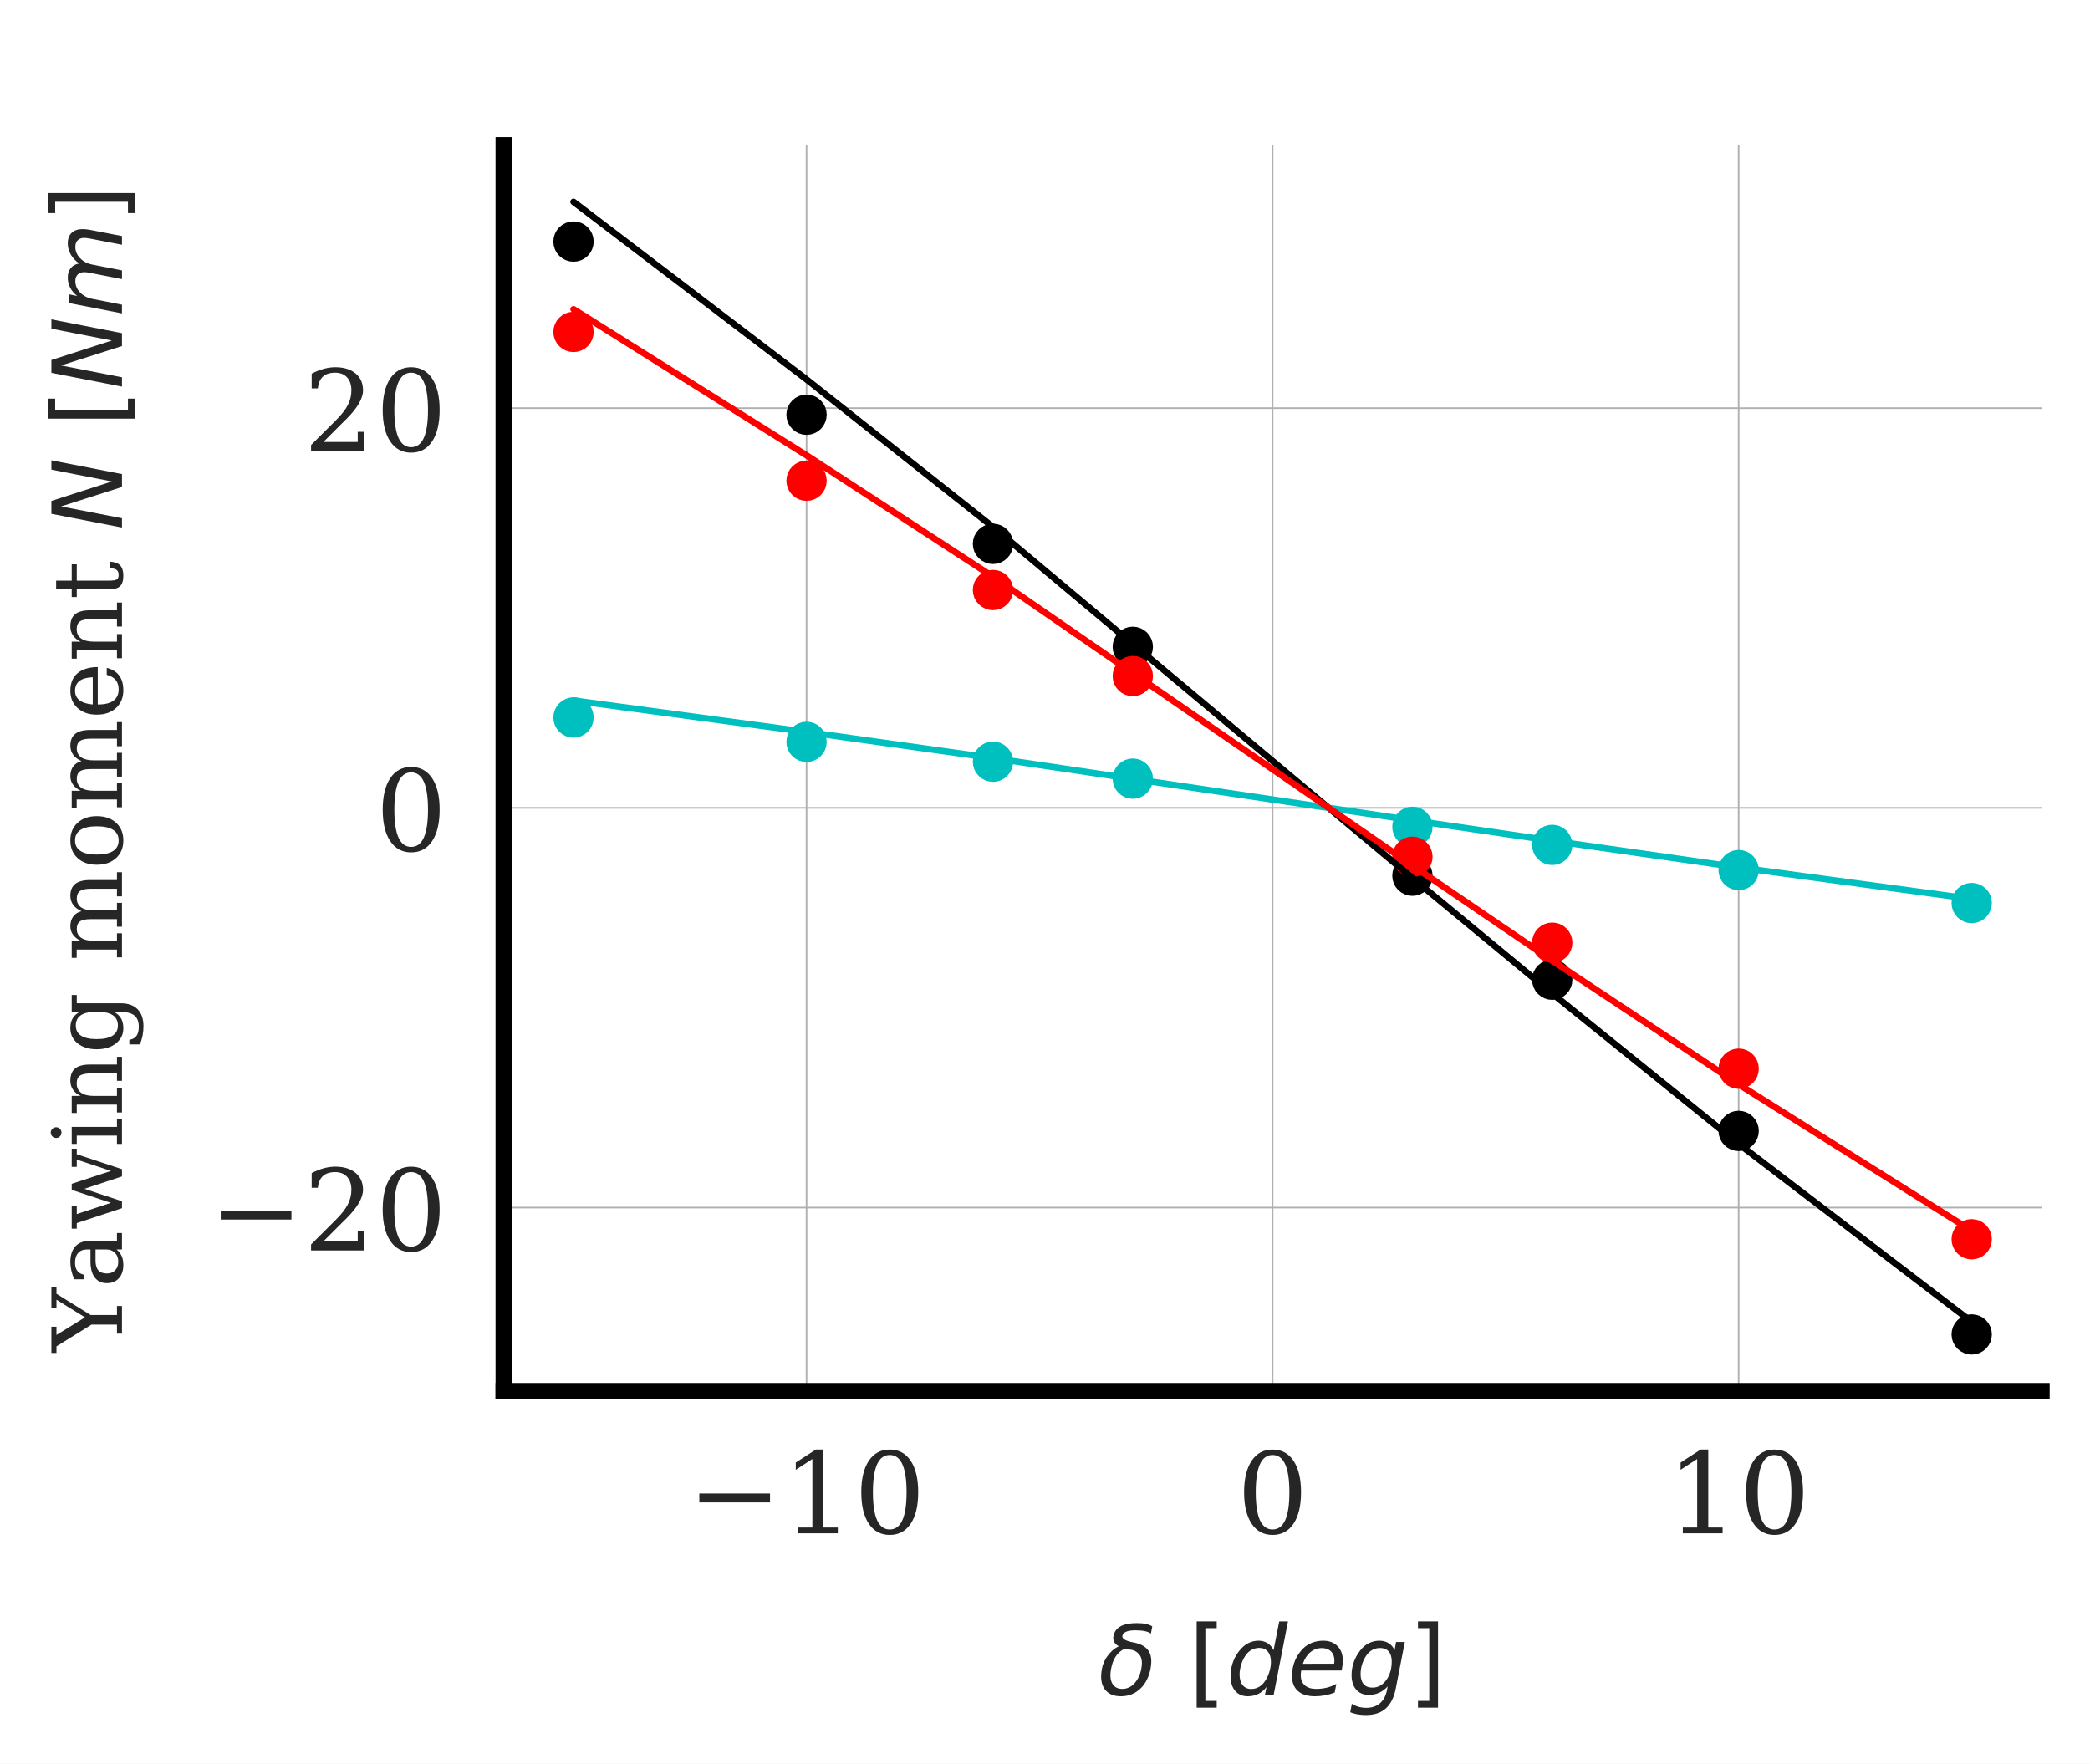
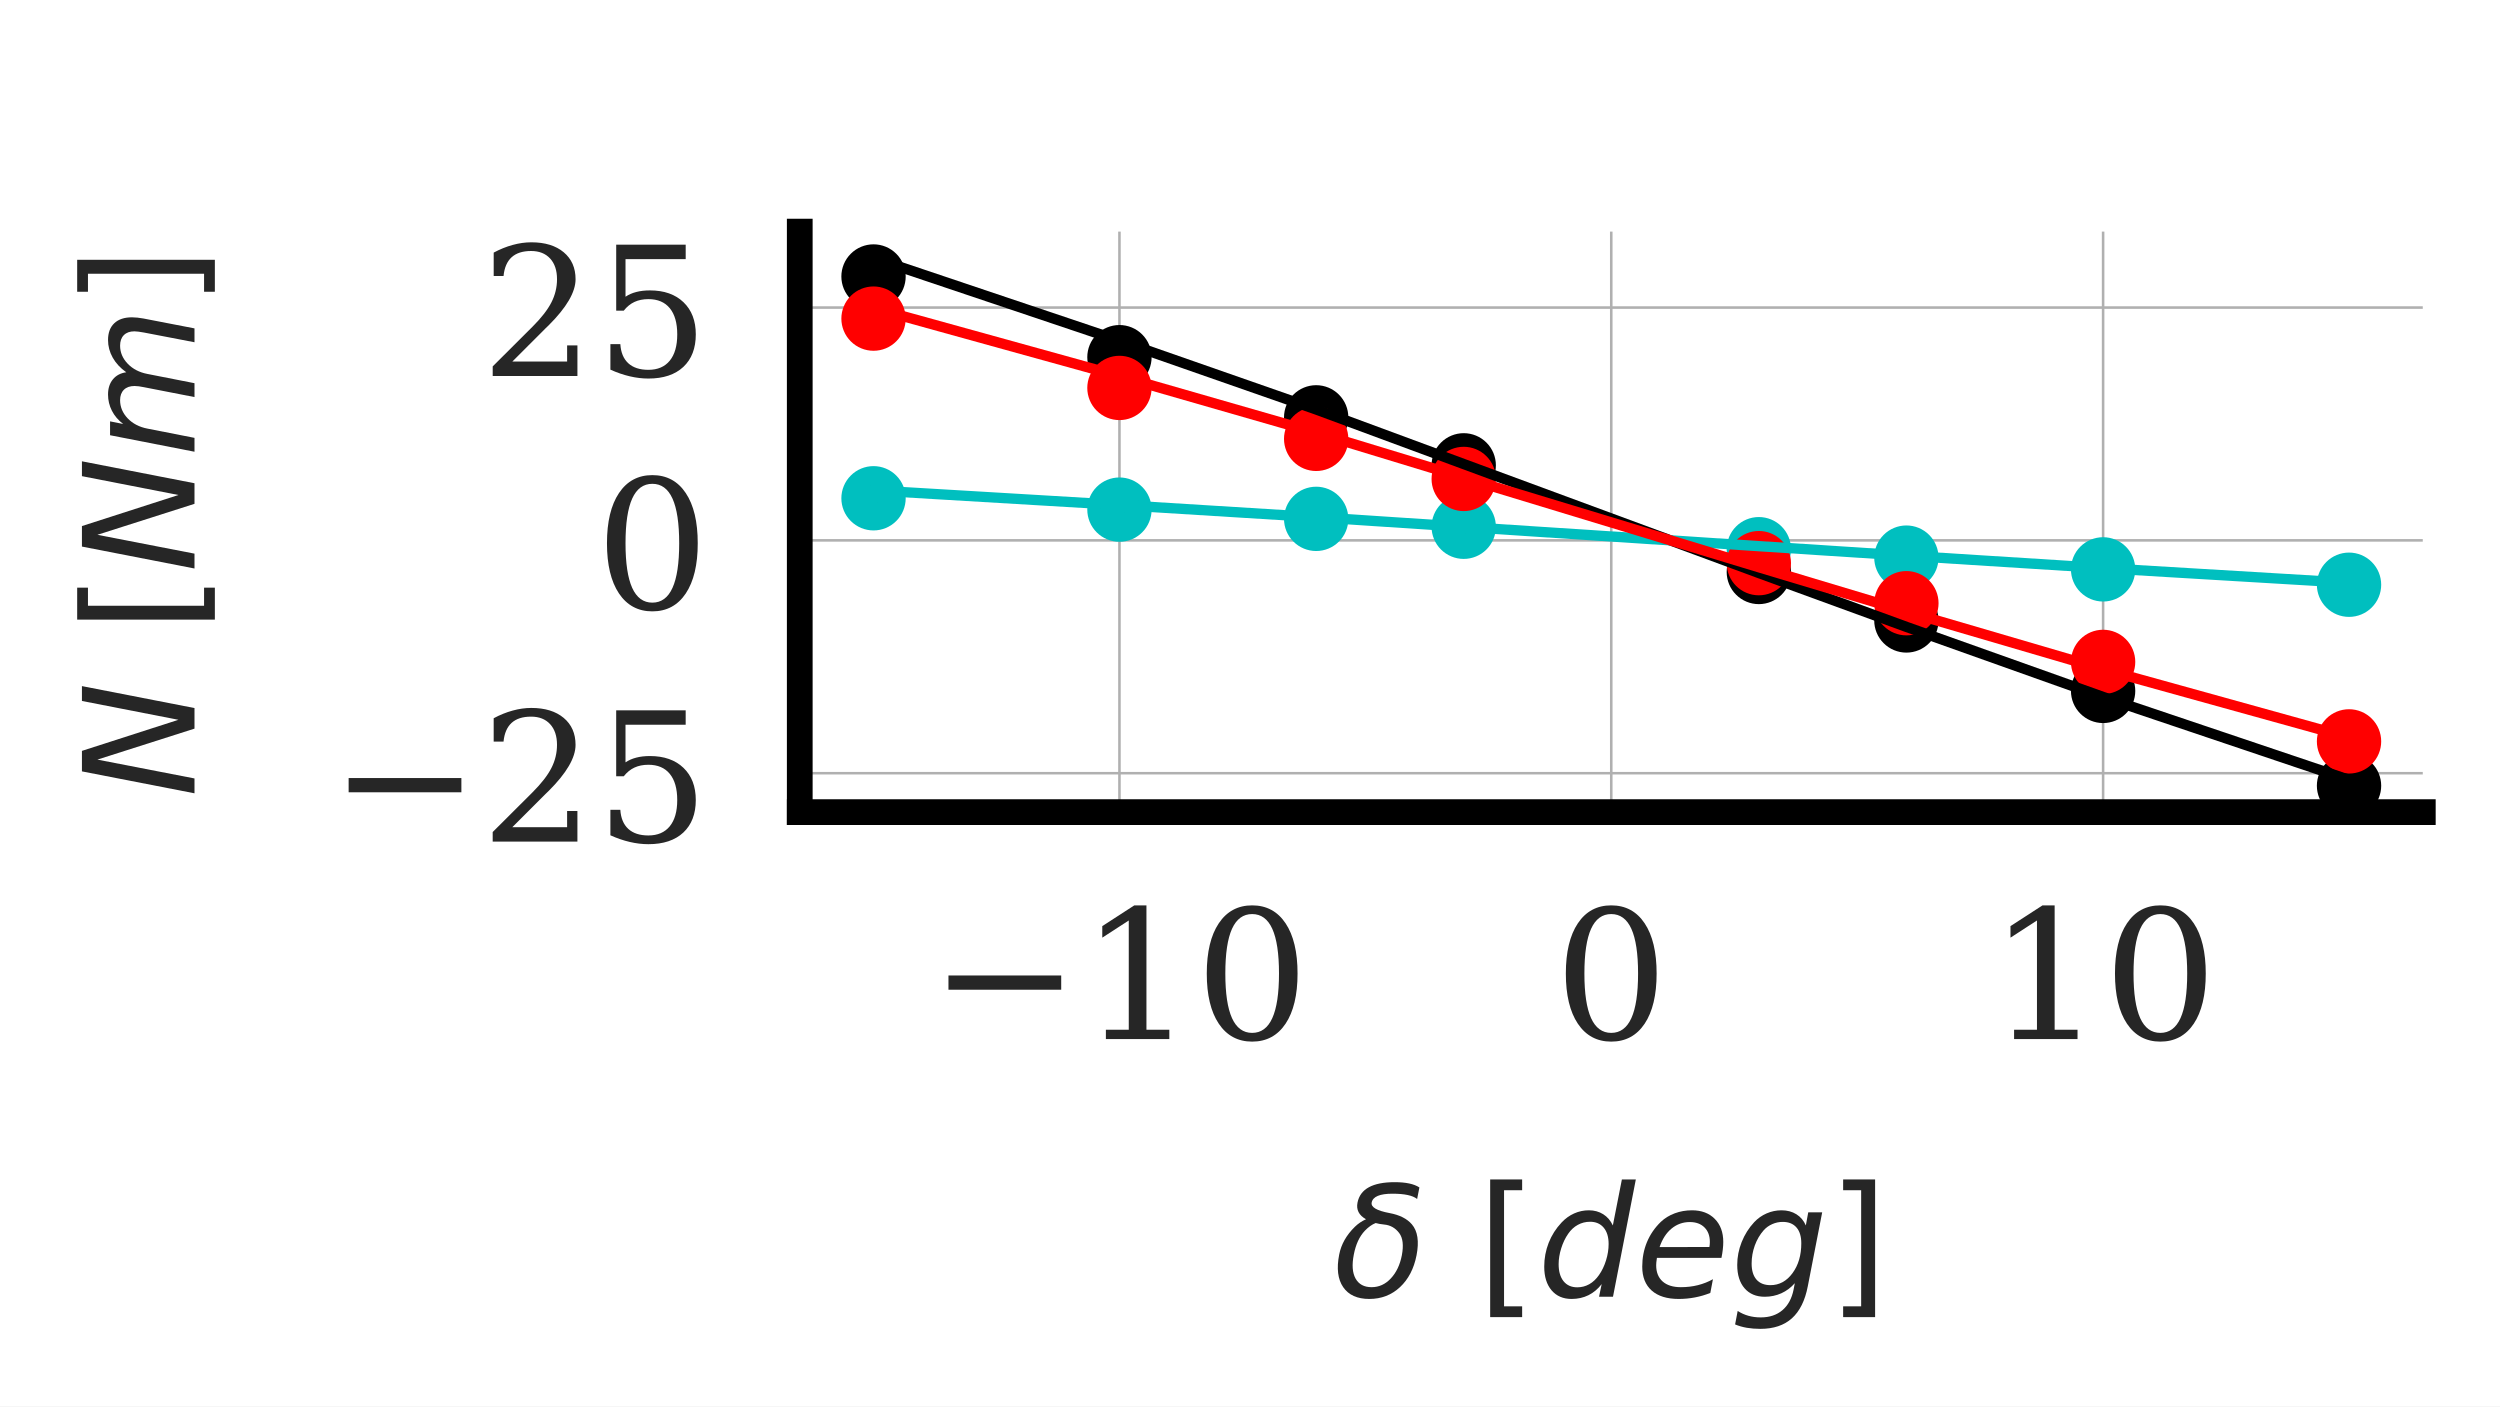
- <svg xmlns="http://www.w3.org/2000/svg" xmlns:xlink="http://www.w3.org/1999/xlink" width="129.54pt" height="109.312pt" viewBox="0 0 129.54 109.312" version="1.1">
+ <svg xmlns="http://www.w3.org/2000/svg" xmlns:xlink="http://www.w3.org/1999/xlink" width="97.155pt" height="54.656pt" viewBox="0 0 97.155 54.656" version="1.1">
  <defs>
    <style type="text/css">*{stroke-linejoin: round; stroke-linecap: butt}</style>
  </defs>
  <g id="figure_1">
    <g id="patch_1">
-       <path d="M 0 109.312  L 129.54 109.312  L 129.54 0  L 0 0  z " style="fill: #ffffff" />
+       <path d="M 0 54.656  L 97.155 54.656  L 97.155 0  L 0 0  z " style="fill: #ffffff" />
    </g>
    <g id="axes_1">
      <g id="patch_2">
-         <path d="M 31.214 86.217  L 126.54 86.217  L 126.54 9.001  L 31.214 9.001  z " style="fill: #ffffff" />
+         <path d="M 31.08 31.561  L 94.155 31.561  L 94.155 9.001  L 31.08 9.001  z " style="fill: #ffffff" />
      </g>
      <g id="matplotlib.axis_1">
        <g id="xtick_1">
          <g id="line2d_1">
-             <path d="M 49.99 86.217  L 49.99 9.001  " clip-path="url(#p79bb69382a)" style="fill: none; stroke: #b0b0b0; stroke-width: 0.1; stroke-linecap: round" />
+             <path d="M 43.504 31.561  L 43.504 9.001  " clip-path="url(#p0fa8b49b39)" style="fill: none; stroke: #b0b0b0; stroke-width: 0.1; stroke-linecap: round" />
          </g>
          <g id="line2d_2" />
          <g id="text_1">
-             <g style="fill: #262626" transform="translate(42.60321 95.03553) scale(0.07 -0.07)">
+             <g style="fill: #262626" transform="translate(36.11746 40.37976) scale(0.07 -0.07)">
              <defs>
                <path id="DejaVuSerif-2212" d="M 678 2259  L 4684 2259  L 4684 1753  L 678 1753  L 678 2259  z " transform="scale(0.015625)" />
                <path id="DejaVuSerif-31" d="M 909 0  L 909 331  L 1722 331  L 1722 4213  L 781 3603  L 781 4013  L 1919 4750  L 2350 4750  L 2350 331  L 3163 331  L 3163 0  L 909 0  z " transform="scale(0.015625)" />
                <path id="DejaVuSerif-30" d="M 2034 219  Q 2513 219 2750 744  Q 2988 1269 2988 2328  Q 2988 3391 2750 3916  Q 2513 4441 2034 4441  Q 1556 4441 1318 3916  Q 1081 3391 1081 2328  Q 1081 1269 1318 744  Q 1556 219 2034 219  z M 2034 -91  Q 1275 -91 848 546  Q 422 1184 422 2328  Q 422 3475 848 4112  Q 1275 4750 2034 4750  Q 2797 4750 3222 4112  Q 3647 3475 3647 2328  Q 3647 1184 3222 546  Q 2797 -91 2034 -91  z " transform="scale(0.015625)" />
              </defs>
              <use xlink:href="#DejaVuSerif-2212" />
              <use xlink:href="#DejaVuSerif-31" x="83.789" />
              <use xlink:href="#DejaVuSerif-30" x="147.412" />
            </g>
          </g>
        </g>
        <g id="xtick_2">
          <g id="line2d_3">
-             <path d="M 78.877 86.217  L 78.877 9.001  " clip-path="url(#p79bb69382a)" style="fill: none; stroke: #b0b0b0; stroke-width: 0.1; stroke-linecap: round" />
+             <path d="M 62.617 31.561  L 62.617 9.001  " clip-path="url(#p0fa8b49b39)" style="fill: none; stroke: #b0b0b0; stroke-width: 0.1; stroke-linecap: round" />
          </g>
          <g id="line2d_4" />
          <g id="text_2">
-             <g style="fill: #262626" transform="translate(76.64965 95.03553) scale(0.07 -0.07)">
+             <g style="fill: #262626" transform="translate(60.39061 40.37976) scale(0.07 -0.07)">
              <use xlink:href="#DejaVuSerif-30" />
            </g>
          </g>
        </g>
        <g id="xtick_3">
          <g id="line2d_5">
-             <path d="M 107.763 86.217  L 107.763 9.001  " clip-path="url(#p79bb69382a)" style="fill: none; stroke: #b0b0b0; stroke-width: 0.1; stroke-linecap: round" />
+             <path d="M 81.731 31.561  L 81.731 9.001  " clip-path="url(#p0fa8b49b39)" style="fill: none; stroke: #b0b0b0; stroke-width: 0.1; stroke-linecap: round" />
          </g>
          <g id="line2d_6" />
          <g id="text_3">
-             <g style="fill: #262626" transform="translate(103.3094 95.03553) scale(0.07 -0.07)">
+             <g style="fill: #262626" transform="translate(77.27713 40.37976) scale(0.07 -0.07)">
              <use xlink:href="#DejaVuSerif-31" />
              <use xlink:href="#DejaVuSerif-30" x="63.623" />
            </g>
          </g>
        </g>
        <g id="text_4">
-           <g style="fill: #262626" transform="translate(68.07652 105.0513) scale(0.06 -0.06)">
+           <g style="fill: #262626" transform="translate(51.81749 50.39554) scale(0.06 -0.06)">
            <defs>
              <path id="DejaVuSans-Oblique-3b4" d="M 3472 4053  Q 3197 4272 2450 4272  Q 1659 4272 1588 3906  Q 1531 3619 2328 3469  Q 2953 3353 3253 3003  Q 3616 2581 3447 1716  Q 3284 888 2763 400  Q 2238 -91 1488 -91  Q 741 -91 406 400  Q 72 888 241 1747  Q 363 2384 891 2900  Q 1097 3100 1353 3213  Q 913 3459 1000 3900  Q 1166 4750 2544 4750  Q 3234 4750 3566 4531  L 3472 4053  z M 1753 3056  Q 1525 2966 1306 2738  Q 969 2384 847 1747  Q 722 1113 919 756  Q 1119 397 1584 397  Q 2044 397 2381 759  Q 2722 1122 2838 1716  Q 2956 2338 2731 2638  Q 2491 2959 2103 2994  Q 1906 3013 1753 3056  z " transform="scale(0.015625)" />
              <path id="DejaVuSerif-20" transform="scale(0.015625)" />
              <path id="DejaVuSans-5b" d="M 550 4863  L 1875 4863  L 1875 4416  L 1125 4416  L 1125 -397  L 1875 -397  L 1875 -844  L 550 -844  L 550 4863  z " transform="scale(0.015625)" />
              <path id="DejaVuSans-Oblique-64" d="M 2675 525  Q 2444 222 2128 65  Q 1813 -91 1428 -91  Q 903 -91 598 267  Q 294 625 294 1247  Q 294 1766 478 2236  Q 663 2706 1013 3078  Q 1244 3325 1534 3454  Q 1825 3584 2144 3584  Q 2481 3584 2739 3421  Q 2997 3259 3138 2956  L 3513 4863  L 4091 4863  L 3144 0  L 2566 0  L 2675 525  z M 891 1350  Q 891 897 1095 644  Q 1300 391 1663 391  Q 1931 391 2161 520  Q 2391 650 2566 903  Q 2750 1166 2856 1509  Q 2963 1853 2963 2188  Q 2963 2622 2758 2865  Q 2553 3109 2194 3109  Q 1922 3109 1687 2981  Q 1453 2853 1288 2613  Q 1106 2353 998 2009  Q 891 1666 891 1350  z " transform="scale(0.015625)" />
              <path id="DejaVuSans-Oblique-65" d="M 3078 2063  Q 3088 2113 3092 2166  Q 3097 2219 3097 2272  Q 3097 2653 2873 2875  Q 2650 3097 2266 3097  Q 1838 3097 1509 2826  Q 1181 2556 1013 2059  L 3078 2063  z M 3578 1613  L 903 1613  Q 884 1494 878 1425  Q 872 1356 872 1306  Q 872 872 1139 634  Q 1406 397 1894 397  Q 2269 397 2603 481  Q 2938 566 3225 728  L 3116 159  Q 2806 34 2476 -28  Q 2147 -91 1806 -91  Q 1078 -91 686 257  Q 294 606 294 1247  Q 294 1794 489 2264  Q 684 2734 1063 3103  Q 1306 3334 1642 3459  Q 1978 3584 2356 3584  Q 2950 3584 3301 3228  Q 3653 2872 3653 2272  Q 3653 2128 3634 1964  Q 3616 1800 3578 1613  z " transform="scale(0.015625)" />
              <path id="DejaVuSans-Oblique-67" d="M 3816 3500  L 3219 434  Q 3047 -456 2561 -893  Q 2075 -1331 1253 -1331  Q 950 -1331 690 -1286  Q 431 -1241 206 -1147  L 313 -588  Q 525 -725 762 -790  Q 1000 -856 1269 -856  Q 1816 -856 2167 -557  Q 2519 -259 2631 300  L 2681 563  Q 2441 288 2122 144  Q 1803 0 1434 0  Q 903 0 598 351  Q 294 703 294 1319  Q 294 1803 478 2267  Q 663 2731 997 3091  Q 1219 3328 1514 3456  Q 1809 3584 2131 3584  Q 2484 3584 2746 3420  Q 3009 3256 3138 2956  L 3238 3500  L 3816 3500  z M 2950 2216  Q 2950 2641 2750 2872  Q 2550 3103 2181 3103  Q 1953 3103 1747 3012  Q 1541 2922 1394 2759  Q 1156 2491 1023 2127  Q 891 1763 891 1375  Q 891 944 1092 712  Q 1294 481 1672 481  Q 2219 481 2584 976  Q 2950 1472 2950 2216  z " transform="scale(0.015625)" />
              <path id="DejaVuSans-5d" d="M 1947 4863  L 1947 -844  L 622 -844  L 622 -397  L 1369 -397  L 1369 4416  L 622 4416  L 622 4863  L 1947 4863  z " transform="scale(0.015625)" />
            </defs>
            <use xlink:href="#DejaVuSans-Oblique-3b4" transform="translate(0 0.015625)" />
            <use xlink:href="#DejaVuSerif-20" transform="translate(61.18164 0.015625)" />
            <use xlink:href="#DejaVuSans-5b" transform="translate(92.96875 0.015625)" />
            <use xlink:href="#DejaVuSans-Oblique-64" transform="translate(131.9824 0.015625)" />
            <use xlink:href="#DejaVuSans-Oblique-65" transform="translate(195.459 0.015625)" />
            <use xlink:href="#DejaVuSans-Oblique-67" transform="translate(256.9824 0.015625)" />
            <use xlink:href="#DejaVuSans-5d" transform="translate(320.459 0.015625)" />
          </g>
        </g>
      </g>
      <g id="matplotlib.axis_2">
        <g id="ytick_1">
          <g id="line2d_7">
-             <path d="M 31.214 74.844  L 126.54 74.844  " clip-path="url(#p79bb69382a)" style="fill: none; stroke: #b0b0b0; stroke-width: 0.1; stroke-linecap: round" />
+             <path d="M 31.08 30.048  L 94.155 30.048  " clip-path="url(#p0fa8b49b39)" style="fill: none; stroke: #b0b0b0; stroke-width: 0.1; stroke-linecap: round" />
          </g>
          <g id="line2d_8" />
          <g id="text_5">
-             <g style="fill: #262626" transform="translate(12.94024 77.5038) scale(0.07 -0.07)">
+             <g style="fill: #262626" transform="translate(12.80711 32.70721) scale(0.07 -0.07)">
              <defs>
                <path id="DejaVuSerif-32" d="M 819 3553  L 469 3553  L 469 4384  Q 803 4563 1142 4656  Q 1481 4750 1806 4750  Q 2534 4750 2956 4397  Q 3378 4044 3378 3438  Q 3378 2753 2422 1800  Q 2347 1728 2309 1691  L 1131 513  L 3078 513  L 3078 1088  L 3444 1088  L 3444 0  L 434 0  L 434 341  L 1850 1753  Q 2319 2222 2519 2614  Q 2719 3006 2719 3438  Q 2719 3909 2473 4175  Q 2228 4441 1797 4441  Q 1350 4441 1106 4219  Q 863 3997 819 3553  z " transform="scale(0.015625)" />
+                 <path id="DejaVuSerif-35" d="M 3219 4666  L 3219 4153  L 1081 4153  L 1081 2816  Q 1244 2928 1461 2984  Q 1678 3041 1947 3041  Q 2703 3041 3140 2622  Q 3578 2203 3578 1478  Q 3578 738 3136 323  Q 2694 -91 1894 -91  Q 1572 -91 1234 -12  Q 897 66 544 225  L 544 1131  L 897 1131  Q 925 688 1179 453  Q 1434 219 1894 219  Q 2388 219 2653 544  Q 2919 869 2919 1478  Q 2919 2084 2655 2407  Q 2391 2731 1894 2731  Q 1613 2731 1398 2631  Q 1184 2531 1019 2322  L 750 2322  L 750 4666  L 3219 4666  z " transform="scale(0.015625)" />
              </defs>
              <use xlink:href="#DejaVuSerif-2212" />
              <use xlink:href="#DejaVuSerif-32" x="83.789" />
-               <use xlink:href="#DejaVuSerif-30" x="147.412" />
+               <use xlink:href="#DejaVuSerif-35" x="147.412" />
            </g>
          </g>
        </g>
        <g id="ytick_2">
          <g id="line2d_9">
-             <path d="M 31.214 50.07  L 126.54 50.07  " clip-path="url(#p79bb69382a)" style="fill: none; stroke: #b0b0b0; stroke-width: 0.1; stroke-linecap: round" />
+             <path d="M 31.08 21  L 94.155 21  " clip-path="url(#p0fa8b49b39)" style="fill: none; stroke: #b0b0b0; stroke-width: 0.1; stroke-linecap: round" />
          </g>
          <g id="line2d_10" />
          <g id="text_6">
-             <g style="fill: #262626" transform="translate(23.25977 52.72987) scale(0.07 -0.07)">
+             <g style="fill: #262626" transform="translate(23.12665 23.65948) scale(0.07 -0.07)">
              <use xlink:href="#DejaVuSerif-30" />
            </g>
          </g>
        </g>
        <g id="ytick_3">
          <g id="line2d_11">
-             <path d="M 31.214 25.296  L 126.54 25.296  " clip-path="url(#p79bb69382a)" style="fill: none; stroke: #b0b0b0; stroke-width: 0.1; stroke-linecap: round" />
+             <path d="M 31.08 11.952  L 94.155 11.952  " clip-path="url(#p0fa8b49b39)" style="fill: none; stroke: #b0b0b0; stroke-width: 0.1; stroke-linecap: round" />
          </g>
          <g id="line2d_12" />
          <g id="text_7">
-             <g style="fill: #262626" transform="translate(18.80602 27.95594) scale(0.07 -0.07)">
+             <g style="fill: #262626" transform="translate(18.6729 14.61175) scale(0.07 -0.07)">
              <use xlink:href="#DejaVuSerif-32" />
-               <use xlink:href="#DejaVuSerif-30" x="63.623" />
+               <use xlink:href="#DejaVuSerif-35" x="63.623" />
            </g>
          </g>
        </g>
        <g id="text_8">
-           <g style="fill: #262626" transform="translate(7.56024 83.78867) rotate(-90) scale(0.06 -0.06)">
+           <g style="fill: #262626" transform="translate(7.559302 30.99078) rotate(-90) scale(0.06 -0.06)">
            <defs>
-               <path id="DejaVuSerif-59" d="M 1209 0  L 1209 331  L 1806 331  L 1806 2009  L 366 4331  L -72 4331  L -72 4666  L 1663 4666  L 1663 4331  L 1119 4331  L 2284 2444  L 3450 4331  L 2925 4331  L 2925 4666  L 4281 4666  L 4281 4331  L 3841 4331  L 2438 2069  L 2438 331  L 3034 331  L 3034 0  L 1209 0  z " transform="scale(0.015625)" />
-               <path id="DejaVuSerif-61" d="M 2547 1044  L 2547 1747  L 1806 1747  Q 1378 1747 1168 1562  Q 959 1378 959 997  Q 959 650 1171 447  Q 1384 244 1747 244  Q 2106 244 2326 466  Q 2547 688 2547 1044  z M 3122 2075  L 3122 331  L 3634 331  L 3634 0  L 2547 0  L 2547 359  Q 2356 128 2106 18  Q 1856 -91 1522 -91  Q 969 -91 644 203  Q 319 497 319 997  Q 319 1513 691 1797  Q 1063 2081 1741 2081  L 2547 2081  L 2547 2309  Q 2547 2688 2317 2895  Q 2088 3103 1672 3103  Q 1328 3103 1125 2947  Q 922 2791 872 2484  L 575 2484  L 575 3156  Q 875 3284 1158 3348  Q 1441 3413 1709 3413  Q 2400 3413 2761 3070  Q 3122 2728 3122 2075  z " transform="scale(0.015625)" />
-               <path id="DejaVuSerif-77" d="M 3072 3322  L 3922 728  L 4672 2988  L 4191 2988  L 4191 3322  L 5394 3322  L 5394 2988  L 5025 2988  L 4038 0  L 3559 0  L 2741 2484  L 1919 0  L 1459 0  L 475 2988  L 103 2988  L 103 3322  L 1606 3322  L 1606 2988  L 1069 2988  L 1813 728  L 2669 3322  L 3072 3322  z " transform="scale(0.015625)" />
-               <path id="DejaVuSerif-69" d="M 622 4353  Q 622 4497 726 4603  Q 831 4709 978 4709  Q 1122 4709 1226 4603  Q 1331 4497 1331 4353  Q 1331 4206 1228 4103  Q 1125 4000 978 4000  Q 831 4000 726 4103  Q 622 4206 622 4353  z M 1356 331  L 1900 331  L 1900 0  L 231 0  L 231 331  L 781 331  L 781 2988  L 231 2988  L 231 3322  L 1356 3322  L 1356 331  z " transform="scale(0.015625)" />
-               <path id="DejaVuSerif-6e" d="M 263 0  L 263 331  L 781 331  L 781 2988  L 231 2988  L 231 3322  L 1356 3322  L 1356 2731  Q 1516 3069 1770 3241  Q 2025 3413 2363 3413  Q 2913 3413 3172 3097  Q 3431 2781 3431 2113  L 3431 331  L 3944 331  L 3944 0  L 2356 0  L 2356 331  L 2853 331  L 2853 1931  Q 2853 2541 2703 2767  Q 2553 2994 2175 2994  Q 1775 2994 1565 2701  Q 1356 2409 1356 1850  L 1356 331  L 1856 331  L 1856 0  L 263 0  z " transform="scale(0.015625)" />
-               <path id="DejaVuSerif-67" d="M 3359 2988  L 3359 72  Q 3359 -644 2965 -1033  Q 2572 -1422 1844 -1422  Q 1516 -1422 1216 -1362  Q 916 -1303 641 -1184  L 641 -488  L 941 -488  Q 997 -813 1206 -963  Q 1416 -1113 1806 -1113  Q 2313 -1113 2548 -827  Q 2784 -541 2784 72  L 2784 519  Q 2616 206 2355 57  Q 2094 -91 1709 -91  Q 1097 -91 708 395  Q 319 881 319 1663  Q 319 2444 706 2928  Q 1094 3413 1709 3413  Q 2094 3413 2355 3264  Q 2616 3116 2784 2803  L 2784 3322  L 3909 3322  L 3909 2988  L 3359 2988  z M 2784 1825  Q 2784 2422 2554 2737  Q 2325 3053 1888 3053  Q 1444 3053 1217 2703  Q 991 2353 991 1663  Q 991 975 1217 622  Q 1444 269 1888 269  Q 2325 269 2554 583  Q 2784 897 2784 1497  L 2784 1825  z " transform="scale(0.015625)" />
-               <path id="DejaVuSerif-6d" d="M 3316 2675  Q 3481 3041 3739 3227  Q 3997 3413 4341 3413  Q 4863 3413 5119 3089  Q 5375 2766 5375 2113  L 5375 331  L 5894 331  L 5894 0  L 4300 0  L 4300 331  L 4800 331  L 4800 2047  Q 4800 2556 4650 2772  Q 4500 2988 4153 2988  Q 3769 2988 3567 2697  Q 3366 2406 3366 1850  L 3366 331  L 3866 331  L 3866 0  L 2291 0  L 2291 331  L 2791 331  L 2791 2069  Q 2791 2566 2641 2777  Q 2491 2988 2144 2988  Q 1759 2988 1557 2697  Q 1356 2406 1356 1850  L 1356 331  L 1856 331  L 1856 0  L 263 0  L 263 331  L 781 331  L 781 2994  L 231 2994  L 231 3322  L 1356 3322  L 1356 2731  Q 1516 3063 1762 3238  Q 2009 3413 2322 3413  Q 2709 3413 2968 3220  Q 3228 3028 3316 2675  z " transform="scale(0.015625)" />
-               <path id="DejaVuSerif-6f" d="M 1925 219  Q 2388 219 2623 584  Q 2859 950 2859 1663  Q 2859 2375 2623 2739  Q 2388 3103 1925 3103  Q 1463 3103 1227 2739  Q 991 2375 991 1663  Q 991 950 1228 584  Q 1466 219 1925 219  z M 1925 -91  Q 1200 -91 759 389  Q 319 869 319 1663  Q 319 2456 758 2934  Q 1197 3413 1925 3413  Q 2653 3413 3092 2934  Q 3531 2456 3531 1663  Q 3531 869 3092 389  Q 2653 -91 1925 -91  z " transform="scale(0.015625)" />
-               <path id="DejaVuSerif-65" d="M 3469 1600  L 991 1600  L 991 1575  Q 991 903 1244 561  Q 1497 219 1991 219  Q 2369 219 2611 417  Q 2853 616 2950 1006  L 3413 1006  Q 3275 459 2904 184  Q 2534 -91 1931 -91  Q 1203 -91 761 389  Q 319 869 319 1663  Q 319 2450 753 2931  Q 1188 3413 1894 3413  Q 2647 3413 3050 2948  Q 3453 2484 3469 1600  z M 2791 1931  Q 2772 2513 2545 2808  Q 2319 3103 1894 3103  Q 1497 3103 1269 2806  Q 1041 2509 991 1931  L 2791 1931  z " transform="scale(0.015625)" />
-               <path id="DejaVuSerif-74" d="M 691 2988  L 184 2988  L 184 3322  L 691 3322  L 691 4353  L 1269 4353  L 1269 3322  L 2350 3322  L 2350 2988  L 1269 2988  L 1269 878  Q 1269 456 1350 337  Q 1431 219 1650 219  Q 1875 219 1978 351  Q 2081 484 2088 781  L 2522 781  Q 2497 328 2275 118  Q 2053 -91 1600 -91  Q 1103 -91 897 129  Q 691 350 691 878  L 691 2988  z " transform="scale(0.015625)" />
              <path id="DejaVuSans-Oblique-4e" d="M 1081 4666  L 1931 4666  L 3219 666  L 4000 4666  L 4616 4666  L 3706 0  L 2853 0  L 1569 4025  L 788 0  L 172 0  L 1081 4666  z " transform="scale(0.015625)" />
              <path id="DejaVuSans-Oblique-6d" d="M 5747 2113  L 5338 0  L 4763 0  L 5166 2094  Q 5191 2228 5203 2325  Q 5216 2422 5216 2491  Q 5216 2772 5059 2928  Q 4903 3084 4622 3084  Q 4203 3084 3875 2770  Q 3547 2456 3450 1953  L 3066 0  L 2491 0  L 2900 2094  Q 2925 2209 2937 2307  Q 2950 2406 2950 2484  Q 2950 2769 2794 2926  Q 2638 3084 2363 3084  Q 1938 3084 1609 2770  Q 1281 2456 1184 1953  L 800 0  L 225 0  L 909 3500  L 1484 3500  L 1375 2956  Q 1609 3263 1923 3423  Q 2238 3584 2597 3584  Q 2978 3584 3223 3384  Q 3469 3184 3519 2828  Q 3781 3197 4126 3390  Q 4472 3584 4856 3584  Q 5306 3584 5551 3325  Q 5797 3066 5797 2591  Q 5797 2488 5784 2364  Q 5772 2241 5747 2113  z " transform="scale(0.015625)" />
            </defs>
-             <use xlink:href="#DejaVuSerif-59" transform="translate(0 0.015625)" />
-             <use xlink:href="#DejaVuSerif-61" transform="translate(66.01562 0.015625)" />
-             <use xlink:href="#DejaVuSerif-77" transform="translate(125.6348 0.015625)" />
-             <use xlink:href="#DejaVuSerif-69" transform="translate(211.2305 0.015625)" />
-             <use xlink:href="#DejaVuSerif-6e" transform="translate(243.2129 0.015625)" />
-             <use xlink:href="#DejaVuSerif-67" transform="translate(307.6172 0.015625)" />
-             <use xlink:href="#DejaVuSerif-20" transform="translate(371.6309 0.015625)" />
-             <use xlink:href="#DejaVuSerif-6d" transform="translate(403.418 0.015625)" />
-             <use xlink:href="#DejaVuSerif-6f" transform="translate(498.2422 0.015625)" />
-             <use xlink:href="#DejaVuSerif-6d" transform="translate(558.4473 0.015625)" />
-             <use xlink:href="#DejaVuSerif-65" transform="translate(653.2715 0.015625)" />
-             <use xlink:href="#DejaVuSerif-6e" transform="translate(712.4512 0.015625)" />
-             <use xlink:href="#DejaVuSerif-74" transform="translate(776.8555 0.015625)" />
-             <use xlink:href="#DejaVuSerif-20" transform="translate(817.041 0.015625)" />
-             <use xlink:href="#DejaVuSans-Oblique-4e" transform="translate(848.8281 0.015625)" />
-             <use xlink:href="#DejaVuSerif-20" transform="translate(923.6328 0.015625)" />
-             <use xlink:href="#DejaVuSans-5b" transform="translate(955.4199 0.015625)" />
-             <use xlink:href="#DejaVuSans-Oblique-4e" transform="translate(994.4336 0.015625)" />
-             <use xlink:href="#DejaVuSans-Oblique-6d" transform="translate(1069.238 0.015625)" />
-             <use xlink:href="#DejaVuSans-5d" transform="translate(1166.65 0.015625)" />
+             <use xlink:href="#DejaVuSans-Oblique-4e" transform="translate(0 0.015625)" />
+             <use xlink:href="#DejaVuSerif-20" transform="translate(74.80469 0.015625)" />
+             <use xlink:href="#DejaVuSans-5b" transform="translate(106.5918 0.015625)" />
+             <use xlink:href="#DejaVuSans-Oblique-4e" transform="translate(145.6055 0.015625)" />
+             <use xlink:href="#DejaVuSans-Oblique-6d" transform="translate(220.4102 0.015625)" />
+             <use xlink:href="#DejaVuSans-5d" transform="translate(317.8223 0.015625)" />
          </g>
        </g>
      </g>
      <g id="line2d_13">
        <defs>
-           <path id="mda5ddd86c6" d="M 0 0.75  C 0.199 0.75 0.39 0.671 0.53 0.53  C 0.671 0.39 0.75 0.199 0.75 0  C 0.75 -0.199 0.671 -0.39 0.53 -0.53  C 0.39 -0.671 0.199 -0.75 0 -0.75  C -0.199 -0.75 -0.39 -0.671 -0.53 -0.53  C -0.671 -0.39 -0.75 -0.199 -0.75 0  C -0.75 0.199 -0.671 0.39 -0.53 0.53  C -0.39 0.671 -0.199 0.75 0 0.75  z " style="stroke: #000000" />
+           <path id="m844a7d43fc" d="M 0 0.75  C 0.199 0.75 0.39 0.671 0.53 0.53  C 0.671 0.39 0.75 0.199 0.75 0  C 0.75 -0.199 0.671 -0.39 0.53 -0.53  C 0.39 -0.671 0.199 -0.75 0 -0.75  C -0.199 -0.75 -0.39 -0.671 -0.53 -0.53  C -0.671 -0.39 -0.75 -0.199 -0.75 0  C -0.75 0.199 -0.671 0.39 -0.53 0.53  C -0.39 0.671 -0.199 0.75 0 0.75  z " style="stroke: #000000" />
        </defs>
-         <g clip-path="url(#p79bb69382a)">
-           <use xlink:href="#mda5ddd86c6" x="35.547" y="14.972" style="stroke: #000000" />
-           <use xlink:href="#mda5ddd86c6" x="49.99" y="25.704" style="stroke: #000000" />
-           <use xlink:href="#mda5ddd86c6" x="61.545" y="33.708" style="stroke: #000000" />
-           <use xlink:href="#mda5ddd86c6" x="70.211" y="40.091" style="stroke: #000000" />
-           <use xlink:href="#mda5ddd86c6" x="87.543" y="54.275" style="stroke: #000000" />
-           <use xlink:href="#mda5ddd86c6" x="96.209" y="60.722" style="stroke: #000000" />
-           <use xlink:href="#mda5ddd86c6" x="107.763" y="70.093" style="stroke: #000000" />
-           <use xlink:href="#mda5ddd86c6" x="122.207" y="82.707" style="stroke: #000000" />
+         <g clip-path="url(#p0fa8b49b39)">
+           <use xlink:href="#m844a7d43fc" x="33.947" y="10.745" style="stroke: #000000" />
+           <use xlink:href="#m844a7d43fc" x="43.504" y="13.881" style="stroke: #000000" />
+           <use xlink:href="#m844a7d43fc" x="51.149" y="16.219" style="stroke: #000000" />
+           <use xlink:href="#m844a7d43fc" x="56.883" y="18.084" style="stroke: #000000" />
+           <use xlink:href="#m844a7d43fc" x="68.352" y="22.228" style="stroke: #000000" />
+           <use xlink:href="#m844a7d43fc" x="74.086" y="24.112" style="stroke: #000000" />
+           <use xlink:href="#m844a7d43fc" x="81.731" y="26.85" style="stroke: #000000" />
+           <use xlink:href="#m844a7d43fc" x="91.288" y="30.535" style="stroke: #000000" />
        </g>
      </g>
      <g id="line2d_14">
        <defs>
-           <path id="ma29ec2a67c" d="M 0 0.75  C 0.199 0.75 0.39 0.671 0.53 0.53  C 0.671 0.39 0.75 0.199 0.75 0  C 0.75 -0.199 0.671 -0.39 0.53 -0.53  C 0.39 -0.671 0.199 -0.75 0 -0.75  C -0.199 -0.75 -0.39 -0.671 -0.53 -0.53  C -0.671 -0.39 -0.75 -0.199 -0.75 0  C -0.75 0.199 -0.671 0.39 -0.53 0.53  C -0.39 0.671 -0.199 0.75 0 0.75  z " style="stroke: #00bfbf" />
+           <path id="m5513455368" d="M 0 0.75  C 0.199 0.75 0.39 0.671 0.53 0.53  C 0.671 0.39 0.75 0.199 0.75 0  C 0.75 -0.199 0.671 -0.39 0.53 -0.53  C 0.39 -0.671 0.199 -0.75 0 -0.75  C -0.199 -0.75 -0.39 -0.671 -0.53 -0.53  C -0.671 -0.39 -0.75 -0.199 -0.75 0  C -0.75 0.199 -0.671 0.39 -0.53 0.53  C -0.39 0.671 -0.199 0.75 0 0.75  z " style="stroke: #00bfbf" />
        </defs>
-         <g clip-path="url(#p79bb69382a)">
-           <use xlink:href="#ma29ec2a67c" x="35.547" y="44.47" style="fill: #00bfbf; stroke: #00bfbf" />
-           <use xlink:href="#ma29ec2a67c" x="49.99" y="45.98" style="fill: #00bfbf; stroke: #00bfbf" />
-           <use xlink:href="#ma29ec2a67c" x="61.545" y="47.21" style="fill: #00bfbf; stroke: #00bfbf" />
-           <use xlink:href="#ma29ec2a67c" x="70.211" y="48.259" style="fill: #00bfbf; stroke: #00bfbf" />
-           <use xlink:href="#ma29ec2a67c" x="87.543" y="51.244" style="fill: #00bfbf; stroke: #00bfbf" />
-           <use xlink:href="#ma29ec2a67c" x="96.209" y="52.365" style="fill: #00bfbf; stroke: #00bfbf" />
-           <use xlink:href="#ma29ec2a67c" x="107.763" y="53.927" style="fill: #00bfbf; stroke: #00bfbf" />
-           <use xlink:href="#ma29ec2a67c" x="122.207" y="55.969" style="fill: #00bfbf; stroke: #00bfbf" />
+         <g clip-path="url(#p0fa8b49b39)">
+           <use xlink:href="#m5513455368" x="33.947" y="19.364" style="fill: #00bfbf; stroke: #00bfbf" />
+           <use xlink:href="#m5513455368" x="43.504" y="19.805" style="fill: #00bfbf; stroke: #00bfbf" />
+           <use xlink:href="#m5513455368" x="51.149" y="20.164" style="fill: #00bfbf; stroke: #00bfbf" />
+           <use xlink:href="#m5513455368" x="56.883" y="20.471" style="fill: #00bfbf; stroke: #00bfbf" />
+           <use xlink:href="#m5513455368" x="68.352" y="21.343" style="fill: #00bfbf; stroke: #00bfbf" />
+           <use xlink:href="#m5513455368" x="74.086" y="21.67" style="fill: #00bfbf; stroke: #00bfbf" />
+           <use xlink:href="#m5513455368" x="81.731" y="22.127" style="fill: #00bfbf; stroke: #00bfbf" />
+           <use xlink:href="#m5513455368" x="91.288" y="22.724" style="fill: #00bfbf; stroke: #00bfbf" />
        </g>
      </g>
      <g id="line2d_15">
        <defs>
-           <path id="mbae8245e7a" d="M 0 0.75  C 0.199 0.75 0.39 0.671 0.53 0.53  C 0.671 0.39 0.75 0.199 0.75 0  C 0.75 -0.199 0.671 -0.39 0.53 -0.53  C 0.39 -0.671 0.199 -0.75 0 -0.75  C -0.199 -0.75 -0.39 -0.671 -0.53 -0.53  C -0.671 -0.39 -0.75 -0.199 -0.75 0  C -0.75 0.199 -0.671 0.39 -0.53 0.53  C -0.39 0.671 -0.199 0.75 0 0.75  z " style="stroke: #ff0000" />
+           <path id="m6ae9ae1d79" d="M 0 0.75  C 0.199 0.75 0.39 0.671 0.53 0.53  C 0.671 0.39 0.75 0.199 0.75 0  C 0.75 -0.199 0.671 -0.39 0.53 -0.53  C 0.39 -0.671 0.199 -0.75 0 -0.75  C -0.199 -0.75 -0.39 -0.671 -0.53 -0.53  C -0.671 -0.39 -0.75 -0.199 -0.75 0  C -0.75 0.199 -0.671 0.39 -0.53 0.53  C -0.39 0.671 -0.199 0.75 0 0.75  z " style="stroke: #ff0000" />
        </defs>
-         <g clip-path="url(#p79bb69382a)">
-           <use xlink:href="#mbae8245e7a" x="35.547" y="20.572" style="fill: #ff0000; stroke: #ff0000" />
-           <use xlink:href="#mbae8245e7a" x="49.99" y="29.795" style="fill: #ff0000; stroke: #ff0000" />
-           <use xlink:href="#mbae8245e7a" x="61.545" y="36.568" style="fill: #ff0000; stroke: #ff0000" />
-           <use xlink:href="#mbae8245e7a" x="70.211" y="41.902" style="fill: #ff0000; stroke: #ff0000" />
-           <use xlink:href="#mbae8245e7a" x="87.543" y="53.101" style="fill: #ff0000; stroke: #ff0000" />
-           <use xlink:href="#mbae8245e7a" x="96.209" y="58.427" style="fill: #ff0000; stroke: #ff0000" />
-           <use xlink:href="#mbae8245e7a" x="107.763" y="66.237" style="fill: #ff0000; stroke: #ff0000" />
-           <use xlink:href="#mbae8245e7a" x="122.207" y="76.808" style="fill: #ff0000; stroke: #ff0000" />
+         <g clip-path="url(#p0fa8b49b39)">
+           <use xlink:href="#m6ae9ae1d79" x="33.947" y="12.382" style="fill: #ff0000; stroke: #ff0000" />
+           <use xlink:href="#m6ae9ae1d79" x="43.504" y="15.076" style="fill: #ff0000; stroke: #ff0000" />
+           <use xlink:href="#m6ae9ae1d79" x="51.149" y="17.055" style="fill: #ff0000; stroke: #ff0000" />
+           <use xlink:href="#m6ae9ae1d79" x="56.883" y="18.613" style="fill: #ff0000; stroke: #ff0000" />
+           <use xlink:href="#m6ae9ae1d79" x="68.352" y="21.885" style="fill: #ff0000; stroke: #ff0000" />
+           <use xlink:href="#m6ae9ae1d79" x="74.086" y="23.442" style="fill: #ff0000; stroke: #ff0000" />
+           <use xlink:href="#m6ae9ae1d79" x="81.731" y="25.723" style="fill: #ff0000; stroke: #ff0000" />
+           <use xlink:href="#m6ae9ae1d79" x="91.288" y="28.812" style="fill: #ff0000; stroke: #ff0000" />
        </g>
      </g>
      <g id="line2d_16">
-         <path d="M 35.547 12.511  L 49.99 23.516  L 61.545 32.66  L 70.211 39.919  L 87.543 54.415  L 96.209 61.578  L 107.763 70.898  L 122.207 81.924  " clip-path="url(#p79bb69382a)" style="fill: none; stroke: #000000; stroke-width: 0.4; stroke-linecap: round" />
+         <path d="M 33.947 10.026  L 43.504 13.242  L 51.149 15.913  L 56.883 18.034  L 68.352 22.269  L 74.086 24.362  L 81.731 27.085  L 91.288 30.307  " clip-path="url(#p0fa8b49b39)" style="fill: none; stroke: #000000; stroke-width: 0.4; stroke-linecap: round" />
      </g>
      <g id="line2d_17">
-         <path d="M 35.547 43.416  L 49.99 45.366  L 61.545 46.986  L 70.211 48.272  L 87.543 50.84  L 96.209 52.109  L 107.763 53.761  L 122.207 55.714  " clip-path="url(#p79bb69382a)" style="fill: none; stroke: #00bfbf; stroke-width: 0.4; stroke-linecap: round" />
+         <path d="M 33.947 19.056  L 43.504 19.625  L 51.149 20.099  L 56.883 20.475  L 68.352 21.225  L 74.086 21.596  L 81.731 22.078  L 91.288 22.649  " clip-path="url(#p0fa8b49b39)" style="fill: none; stroke: #00bfbf; stroke-width: 0.4; stroke-linecap: round" />
      </g>
      <g id="line2d_18">
-         <path d="M 35.547 19.165  L 49.99 28.221  L 61.545 35.745  L 70.211 41.718  L 87.543 53.645  L 96.209 59.539  L 107.763 67.208  L 122.207 76.28  " clip-path="url(#p79bb69382a)" style="fill: none; stroke: #ff0000; stroke-width: 0.4; stroke-linecap: round" />
+         <path d="M 33.947 11.97  L 43.504 14.616  L 51.149 16.815  L 56.883 18.56  L 68.352 22.044  L 74.086 23.767  L 81.731 26.007  L 91.288 28.658  " clip-path="url(#p0fa8b49b39)" style="fill: none; stroke: #ff0000; stroke-width: 0.4; stroke-linecap: round" />
      </g>
      <g id="patch_3">
-         <path d="M 31.214 86.217  L 31.214 9.001  " style="fill: none; stroke: #000000; stroke-linejoin: miter; stroke-linecap: square" />
+         <path d="M 31.08 31.561  L 31.08 9.001  " style="fill: none; stroke: #000000; stroke-linejoin: miter; stroke-linecap: square" />
      </g>
      <g id="patch_4">
-         <path d="M 31.214 86.217  L 126.54 86.217  " style="fill: none; stroke: #000000; stroke-linejoin: miter; stroke-linecap: square" />
+         <path d="M 31.08 31.561  L 94.155 31.561  " style="fill: none; stroke: #000000; stroke-linejoin: miter; stroke-linecap: square" />
      </g>
    </g>
  </g>
  <defs>
-     <clipPath id="p79bb69382a">
-       <rect x="31.214" y="9.001" width="95.326" height="77.216" />
+     <clipPath id="p0fa8b49b39">
+       <rect x="31.08" y="9.001" width="63.074" height="22.56" />
    </clipPath>
  </defs>
</svg>
